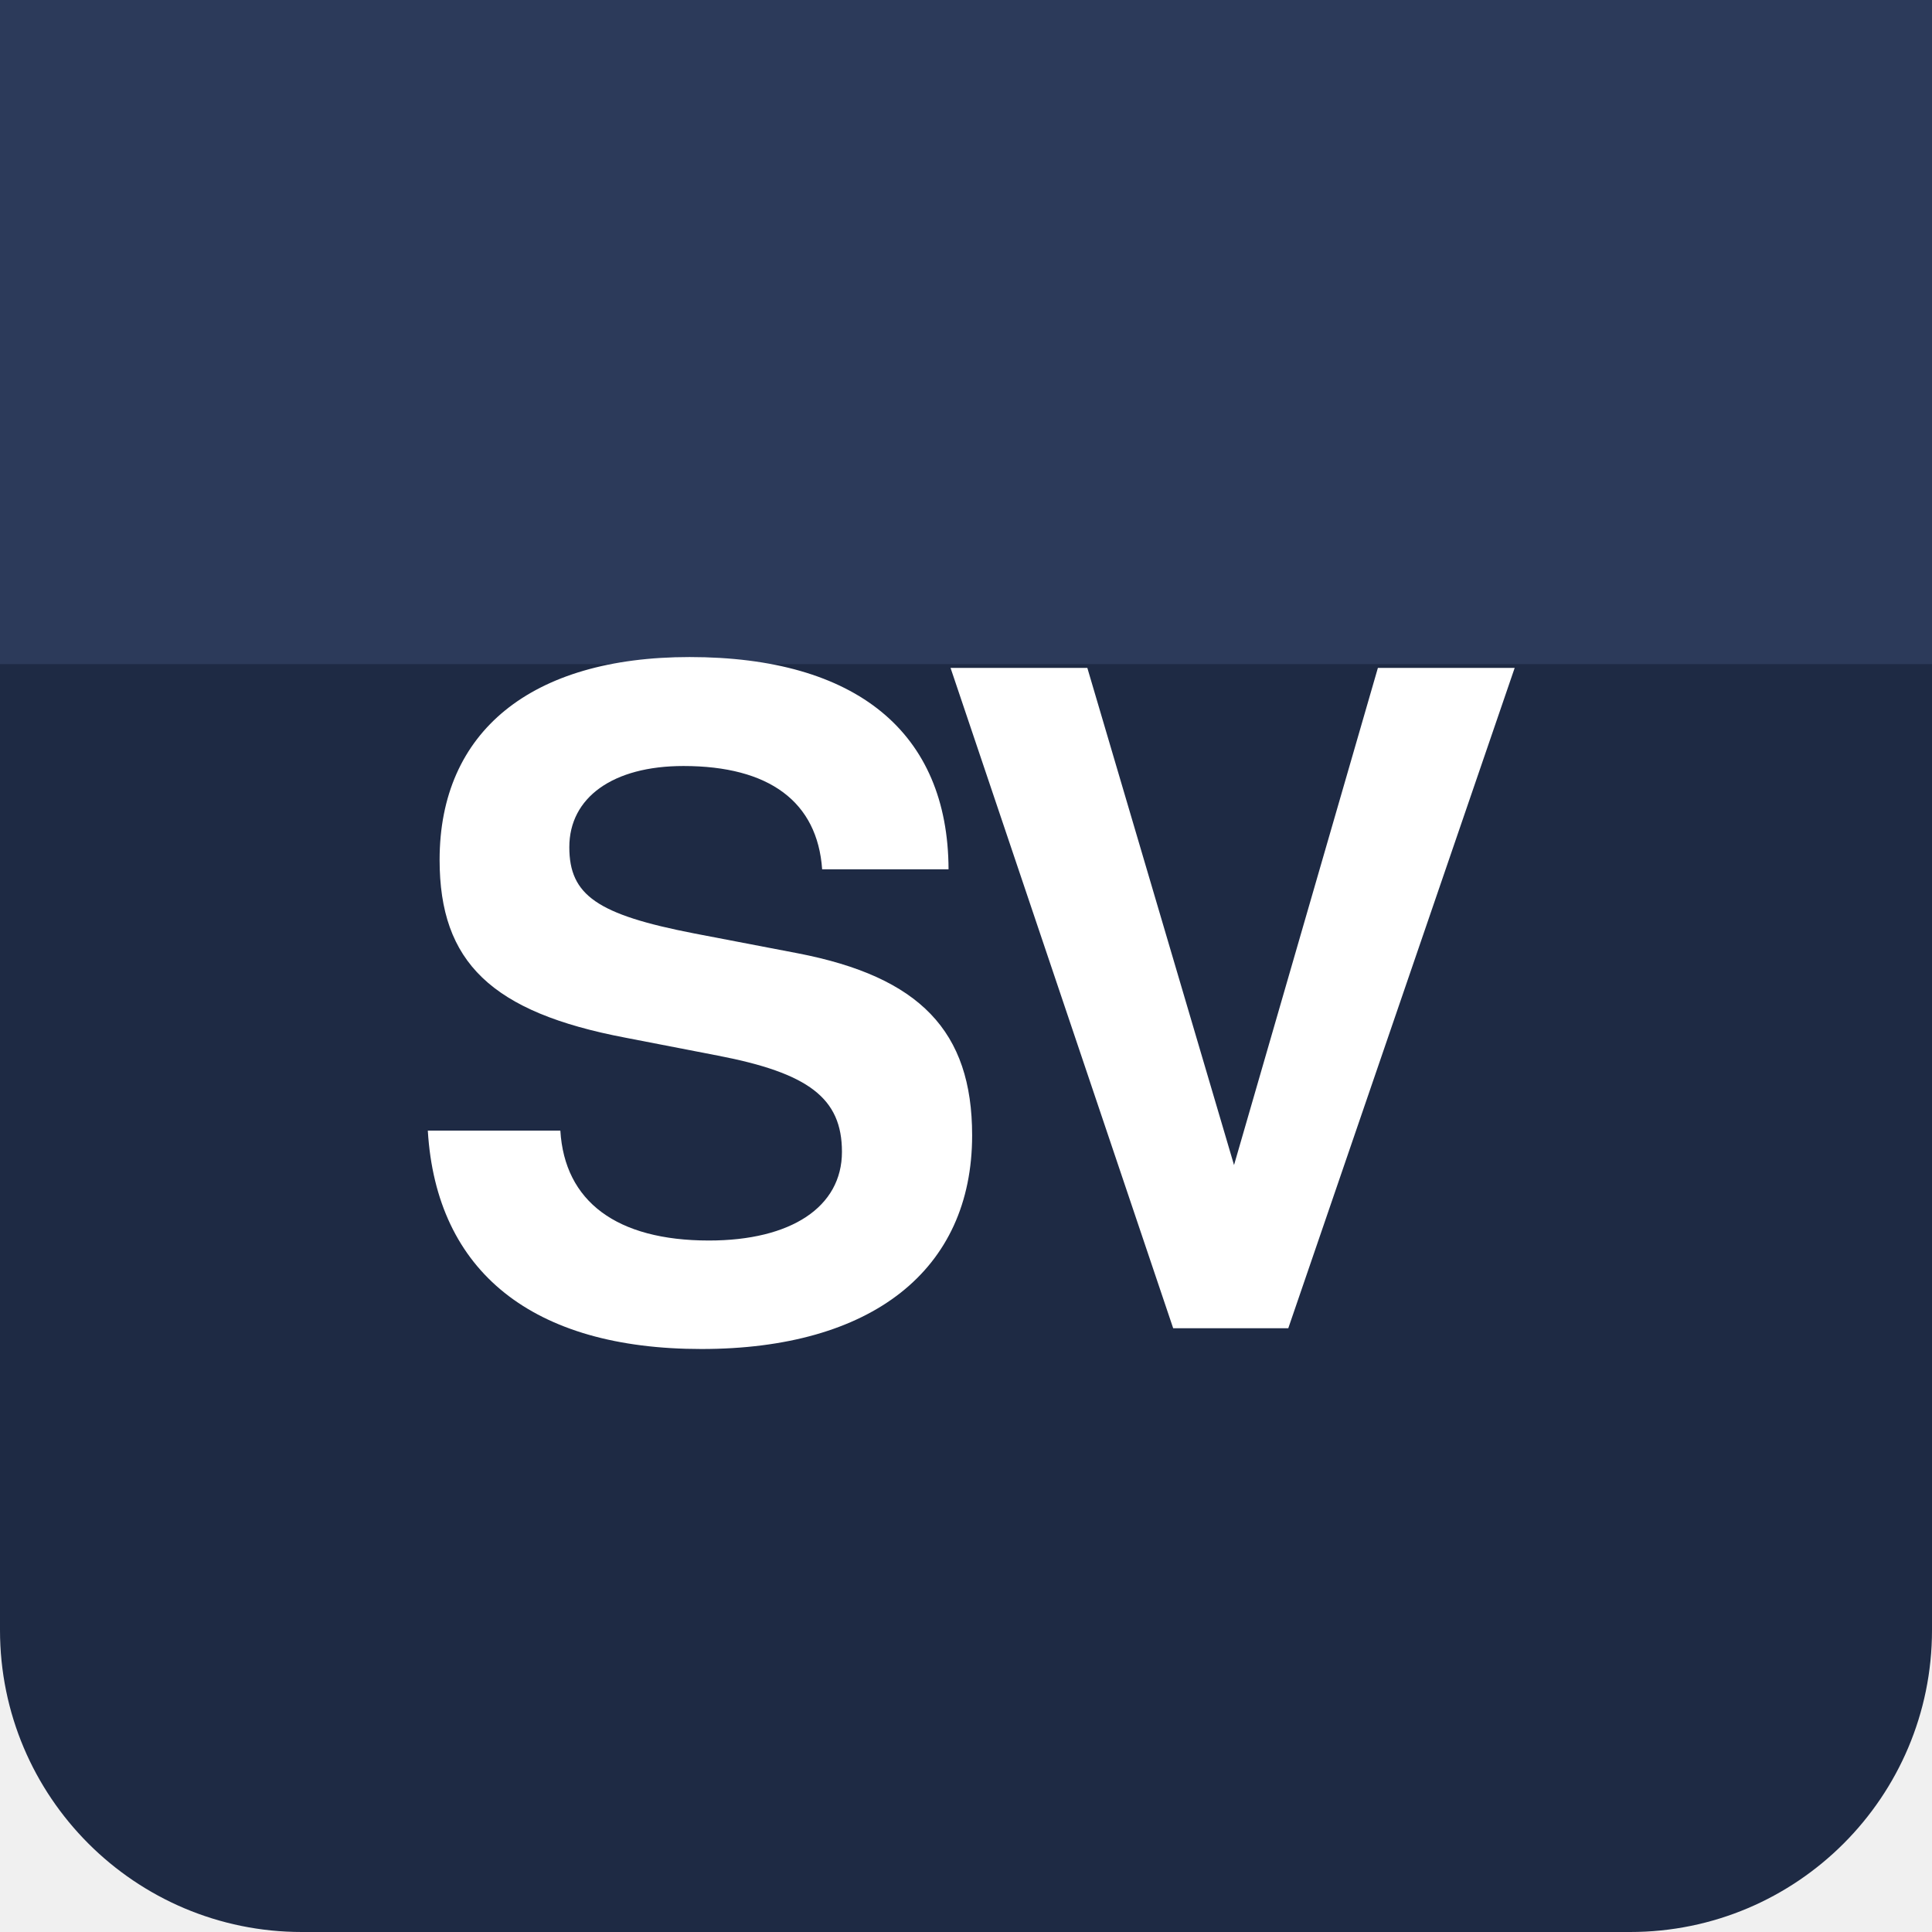
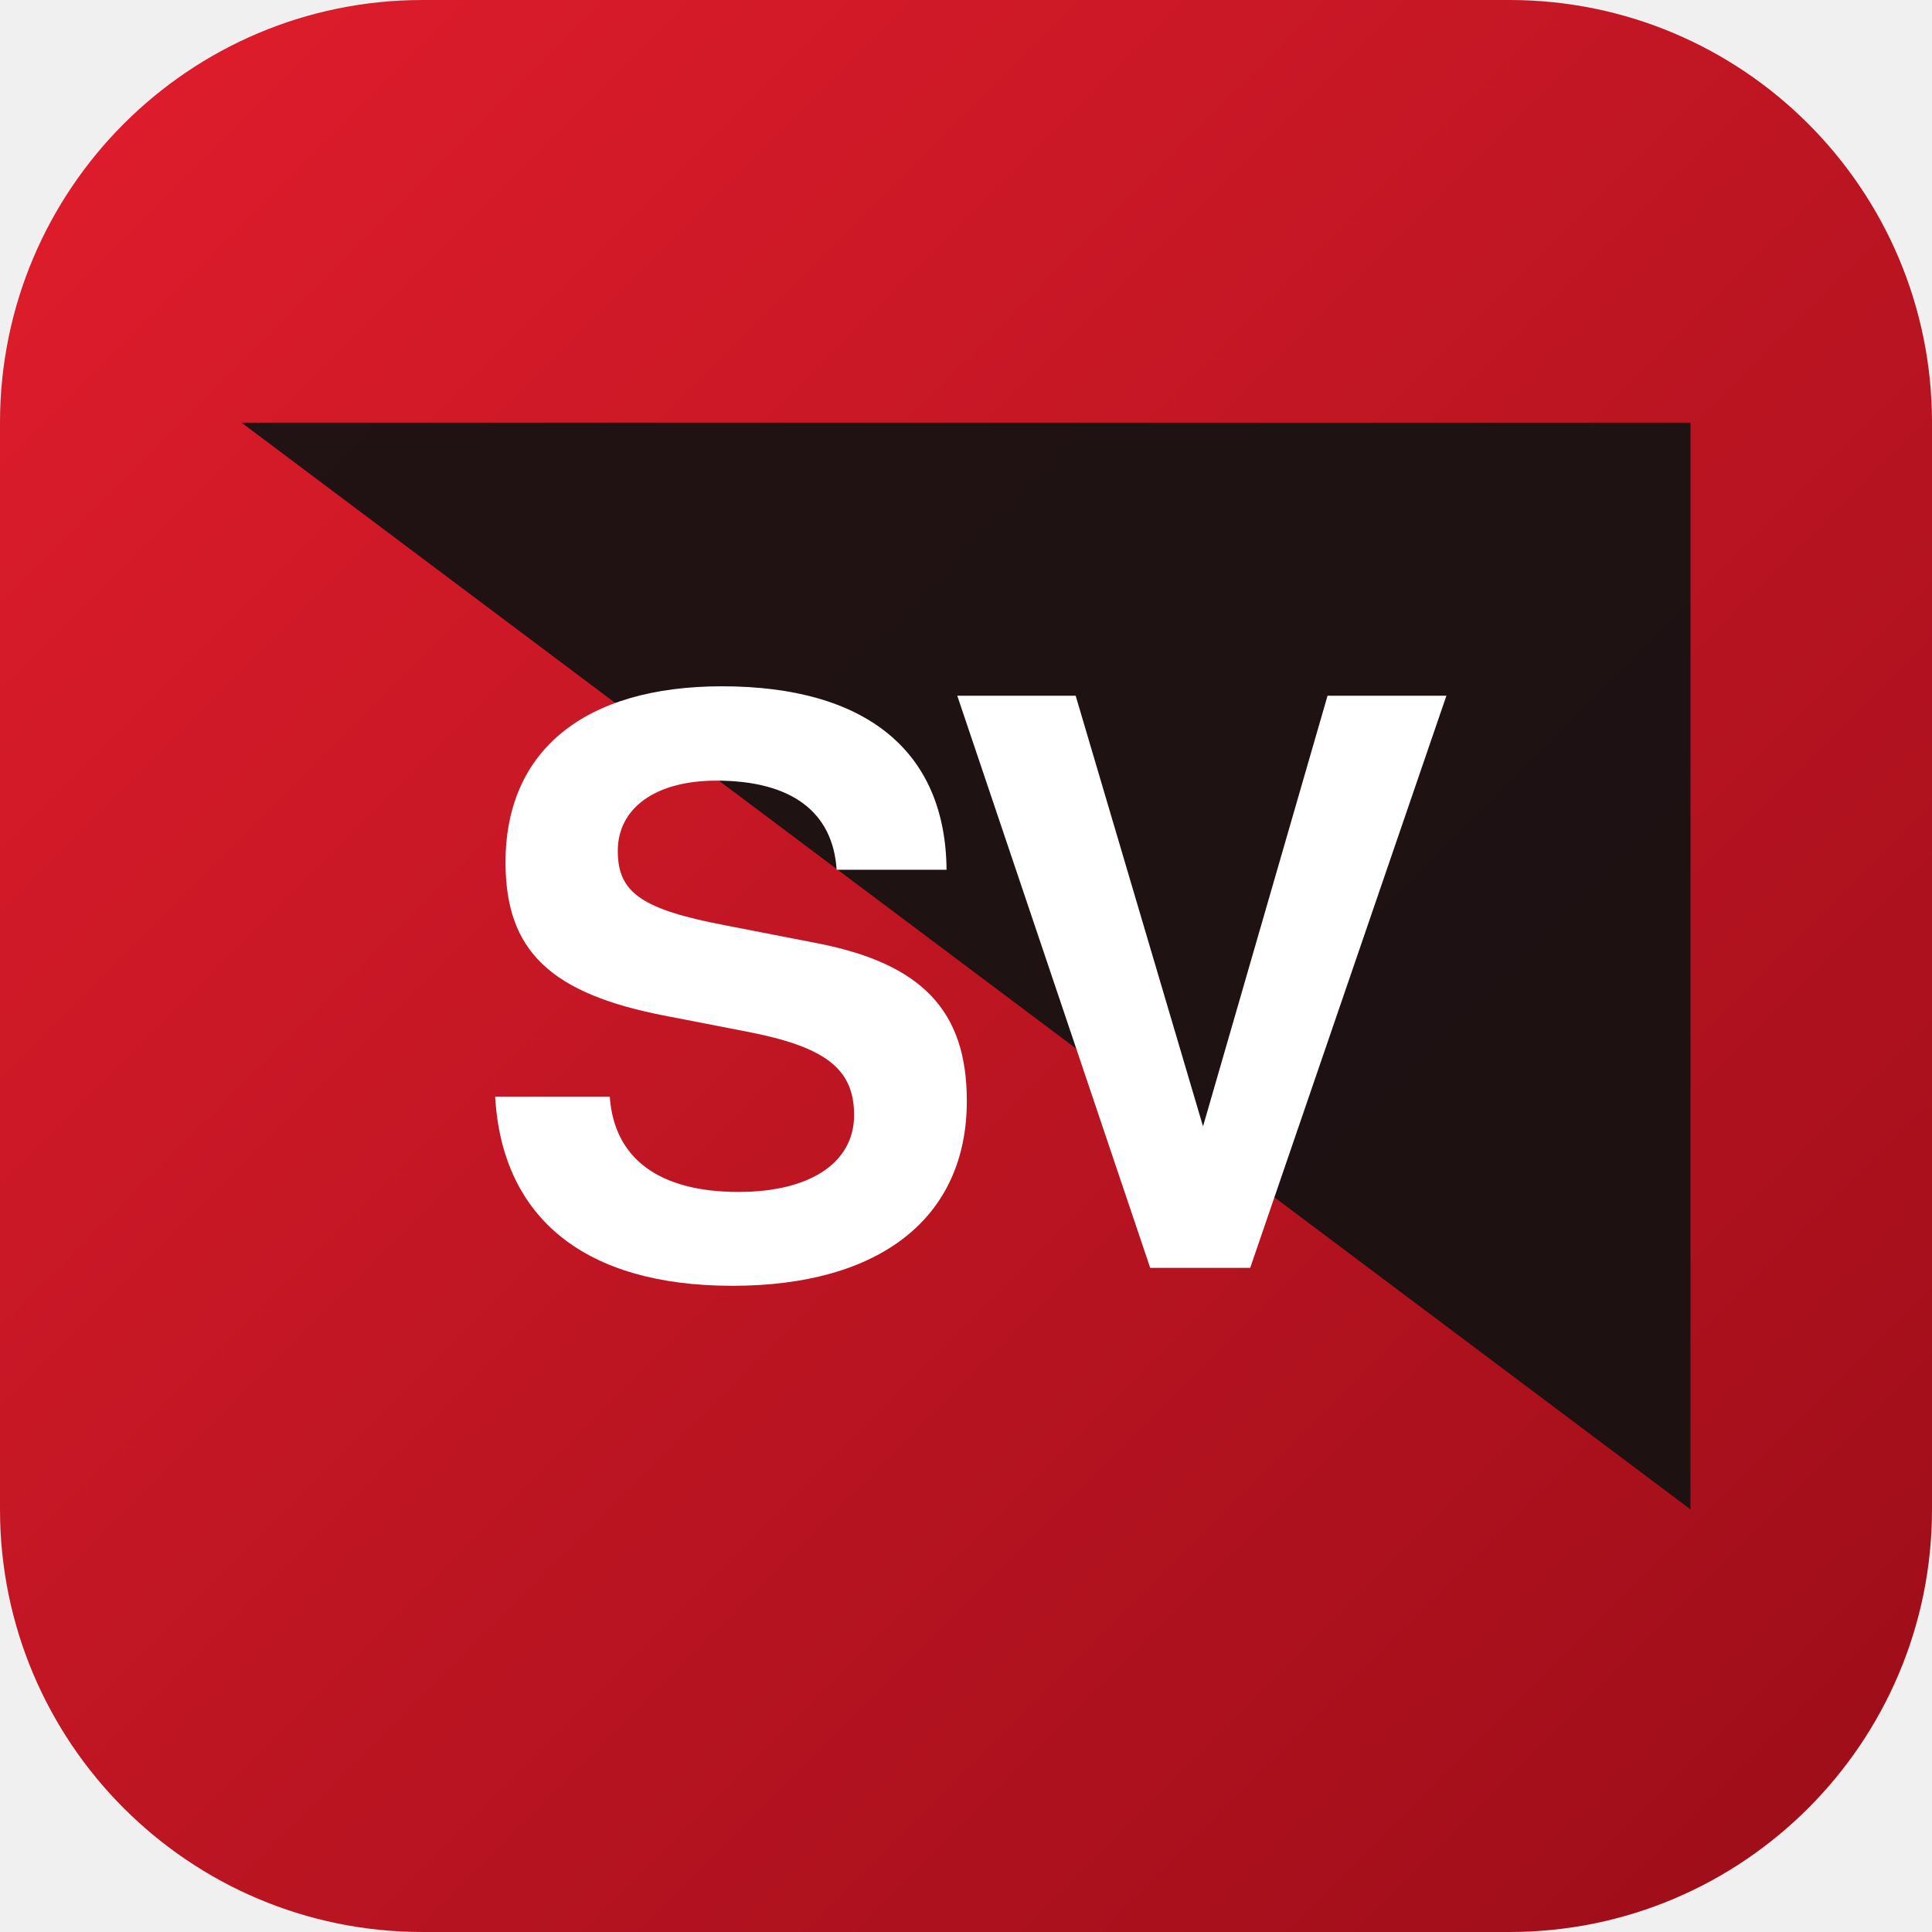
<svg xmlns="http://www.w3.org/2000/svg" viewBox="0 0 64 64">
-   <rect width="64" height="64" rx="10" fill="#1e2a44" />
-   <path d="M0 0h64v22H0z" fill="#2c3a5a" />
-   <text x="32" y="44" text-anchor="middle" font-family="ui-sans-serif, system-ui, -apple-system, Segoe UI, Helvetica, Arial, sans-serif" font-weight="700" font-size="30" letter-spacing="-1.5" fill="#ffffff">SV</text>
+   <defs>
+     <linearGradient id="g" x1="0" y1="0" x2="64" y2="64" gradientUnits="userSpaceOnUse">
+       <stop offset="0" stop-color="#e11d2d" />
+       <stop offset="1" stop-color="#9b0d18" />
+     </linearGradient>
+   </defs>
+   <rect width="64" height="64" rx="14" fill="url(#g)" />
+   <path d="M8 14 L56 50 L56 14 Z" fill="#111111" opacity="0.92" />
+   <text x="32" y="42" text-anchor="middle" font-family="ui-sans-serif, system-ui, -apple-system, Segoe UI, Helvetica, Arial, sans-serif" font-weight="800" font-size="26" letter-spacing="-1" fill="#ffffff">SV</text>
</svg>
